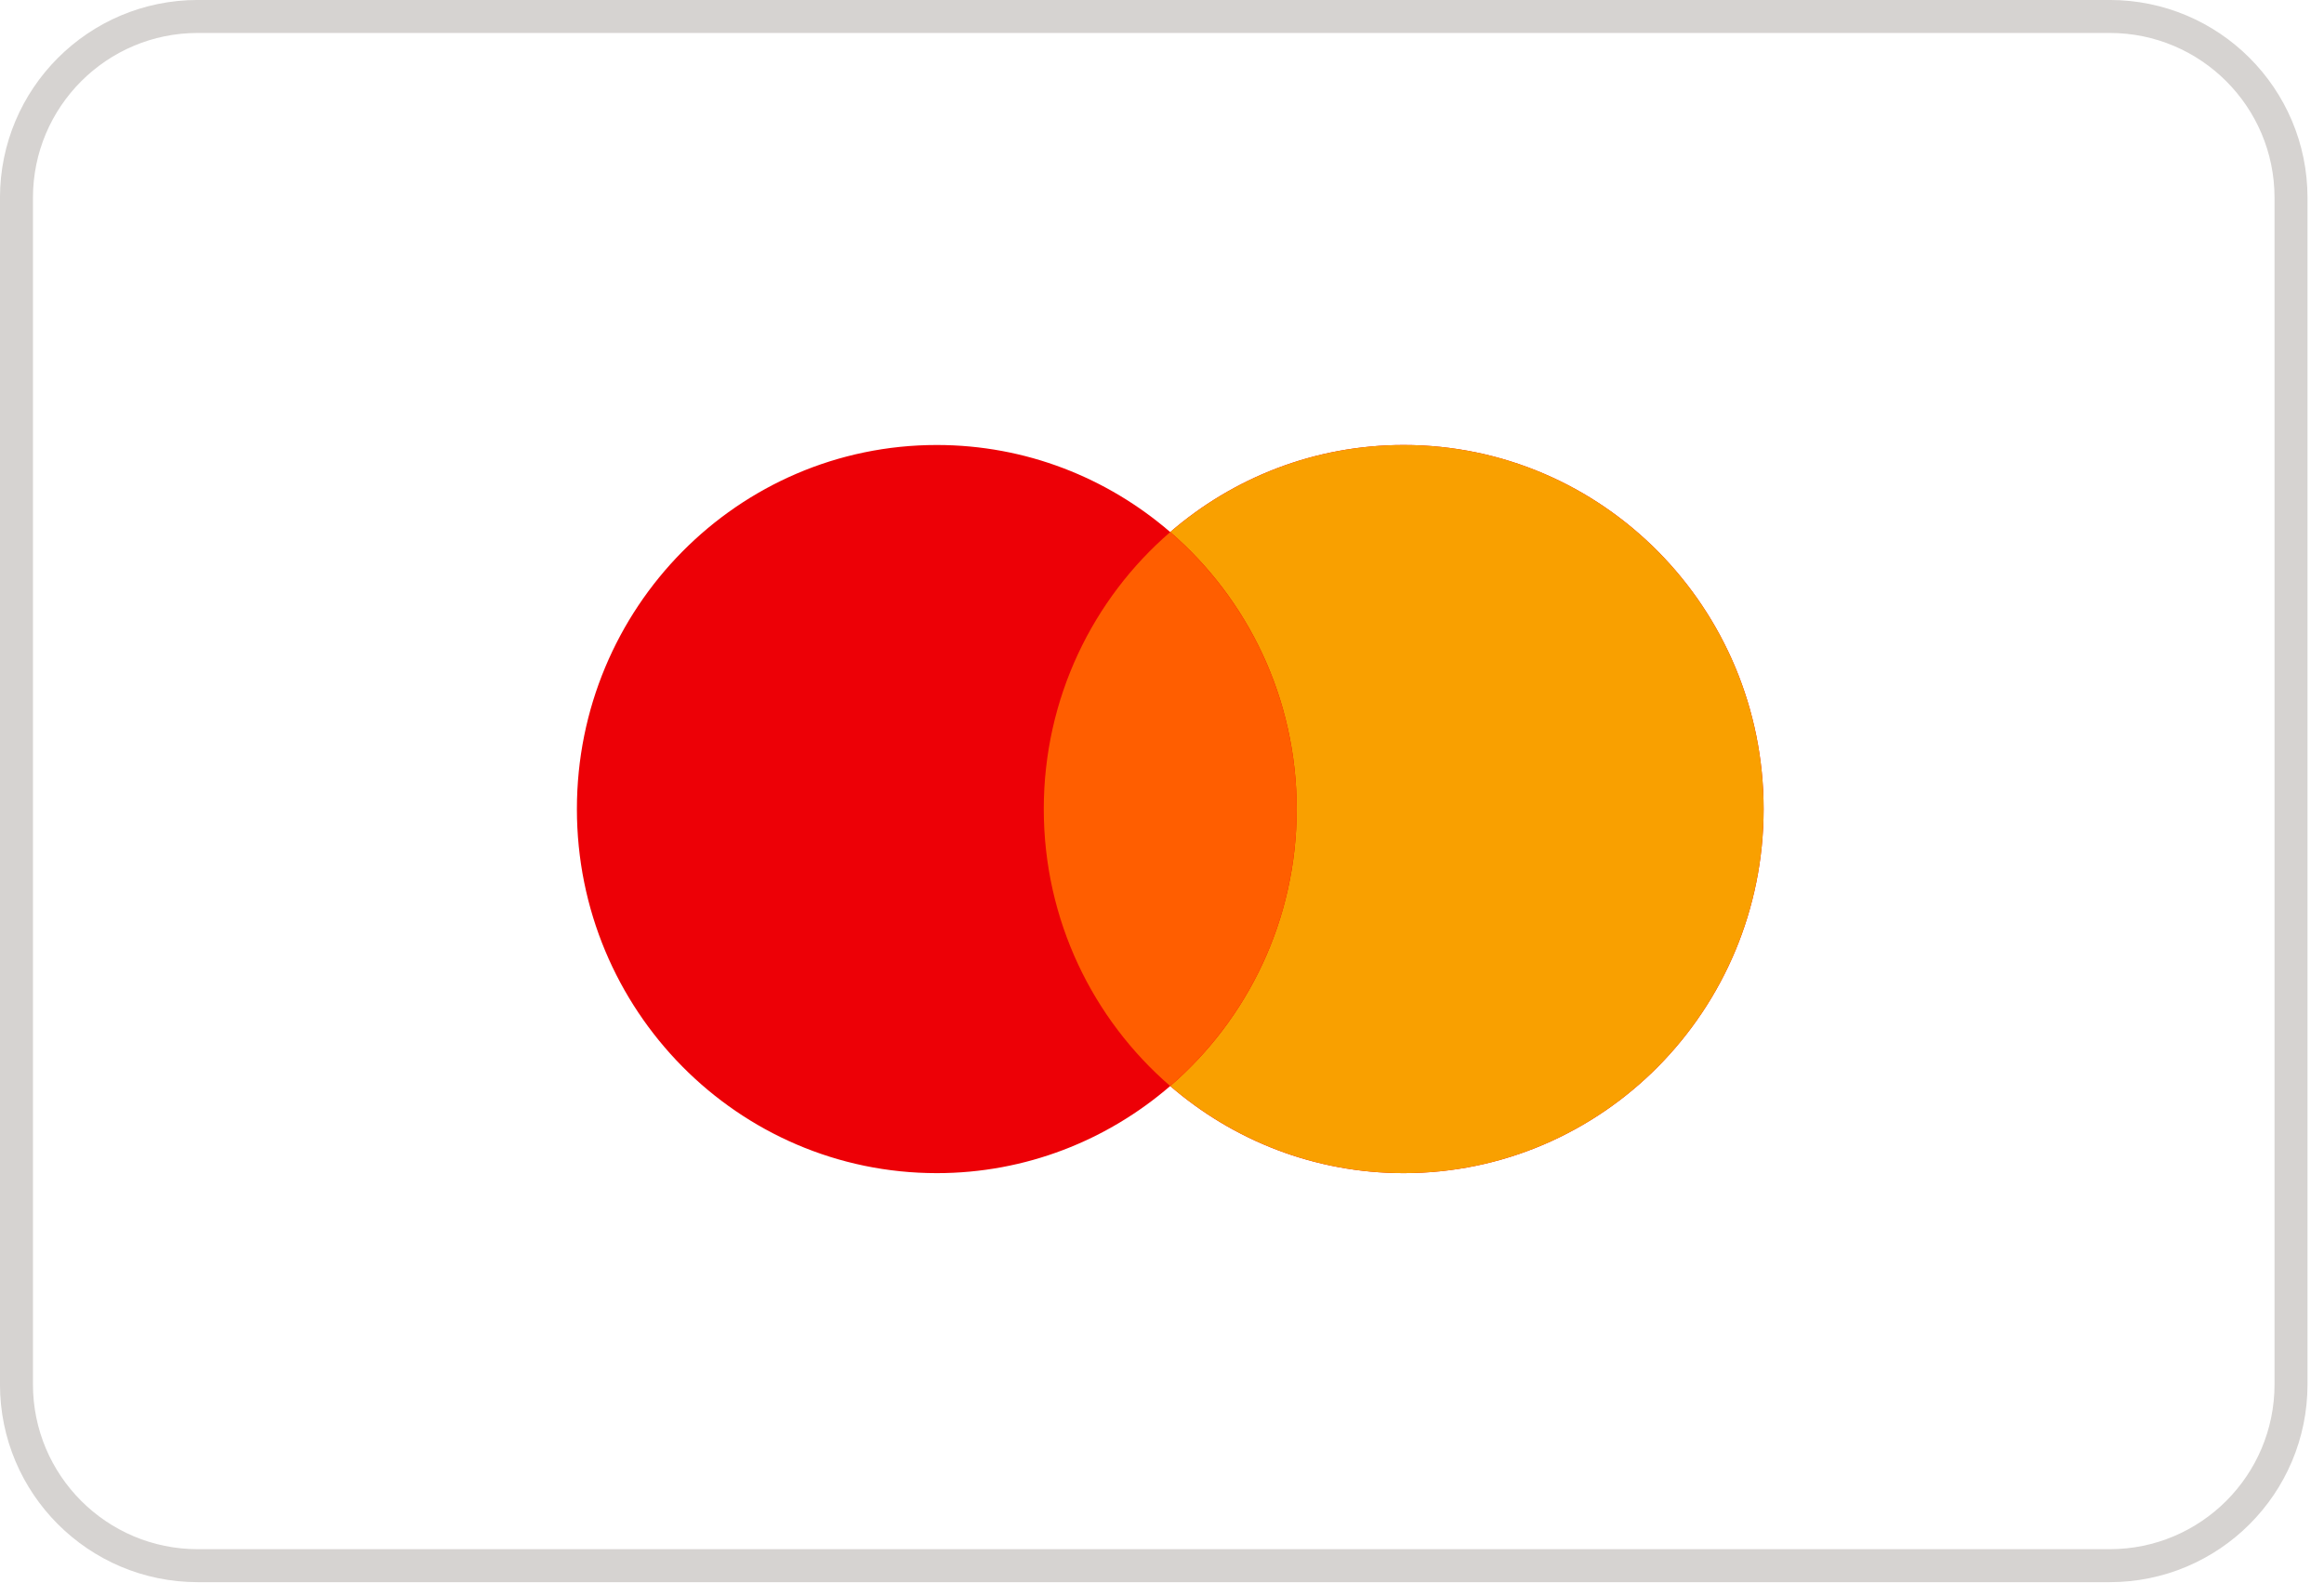
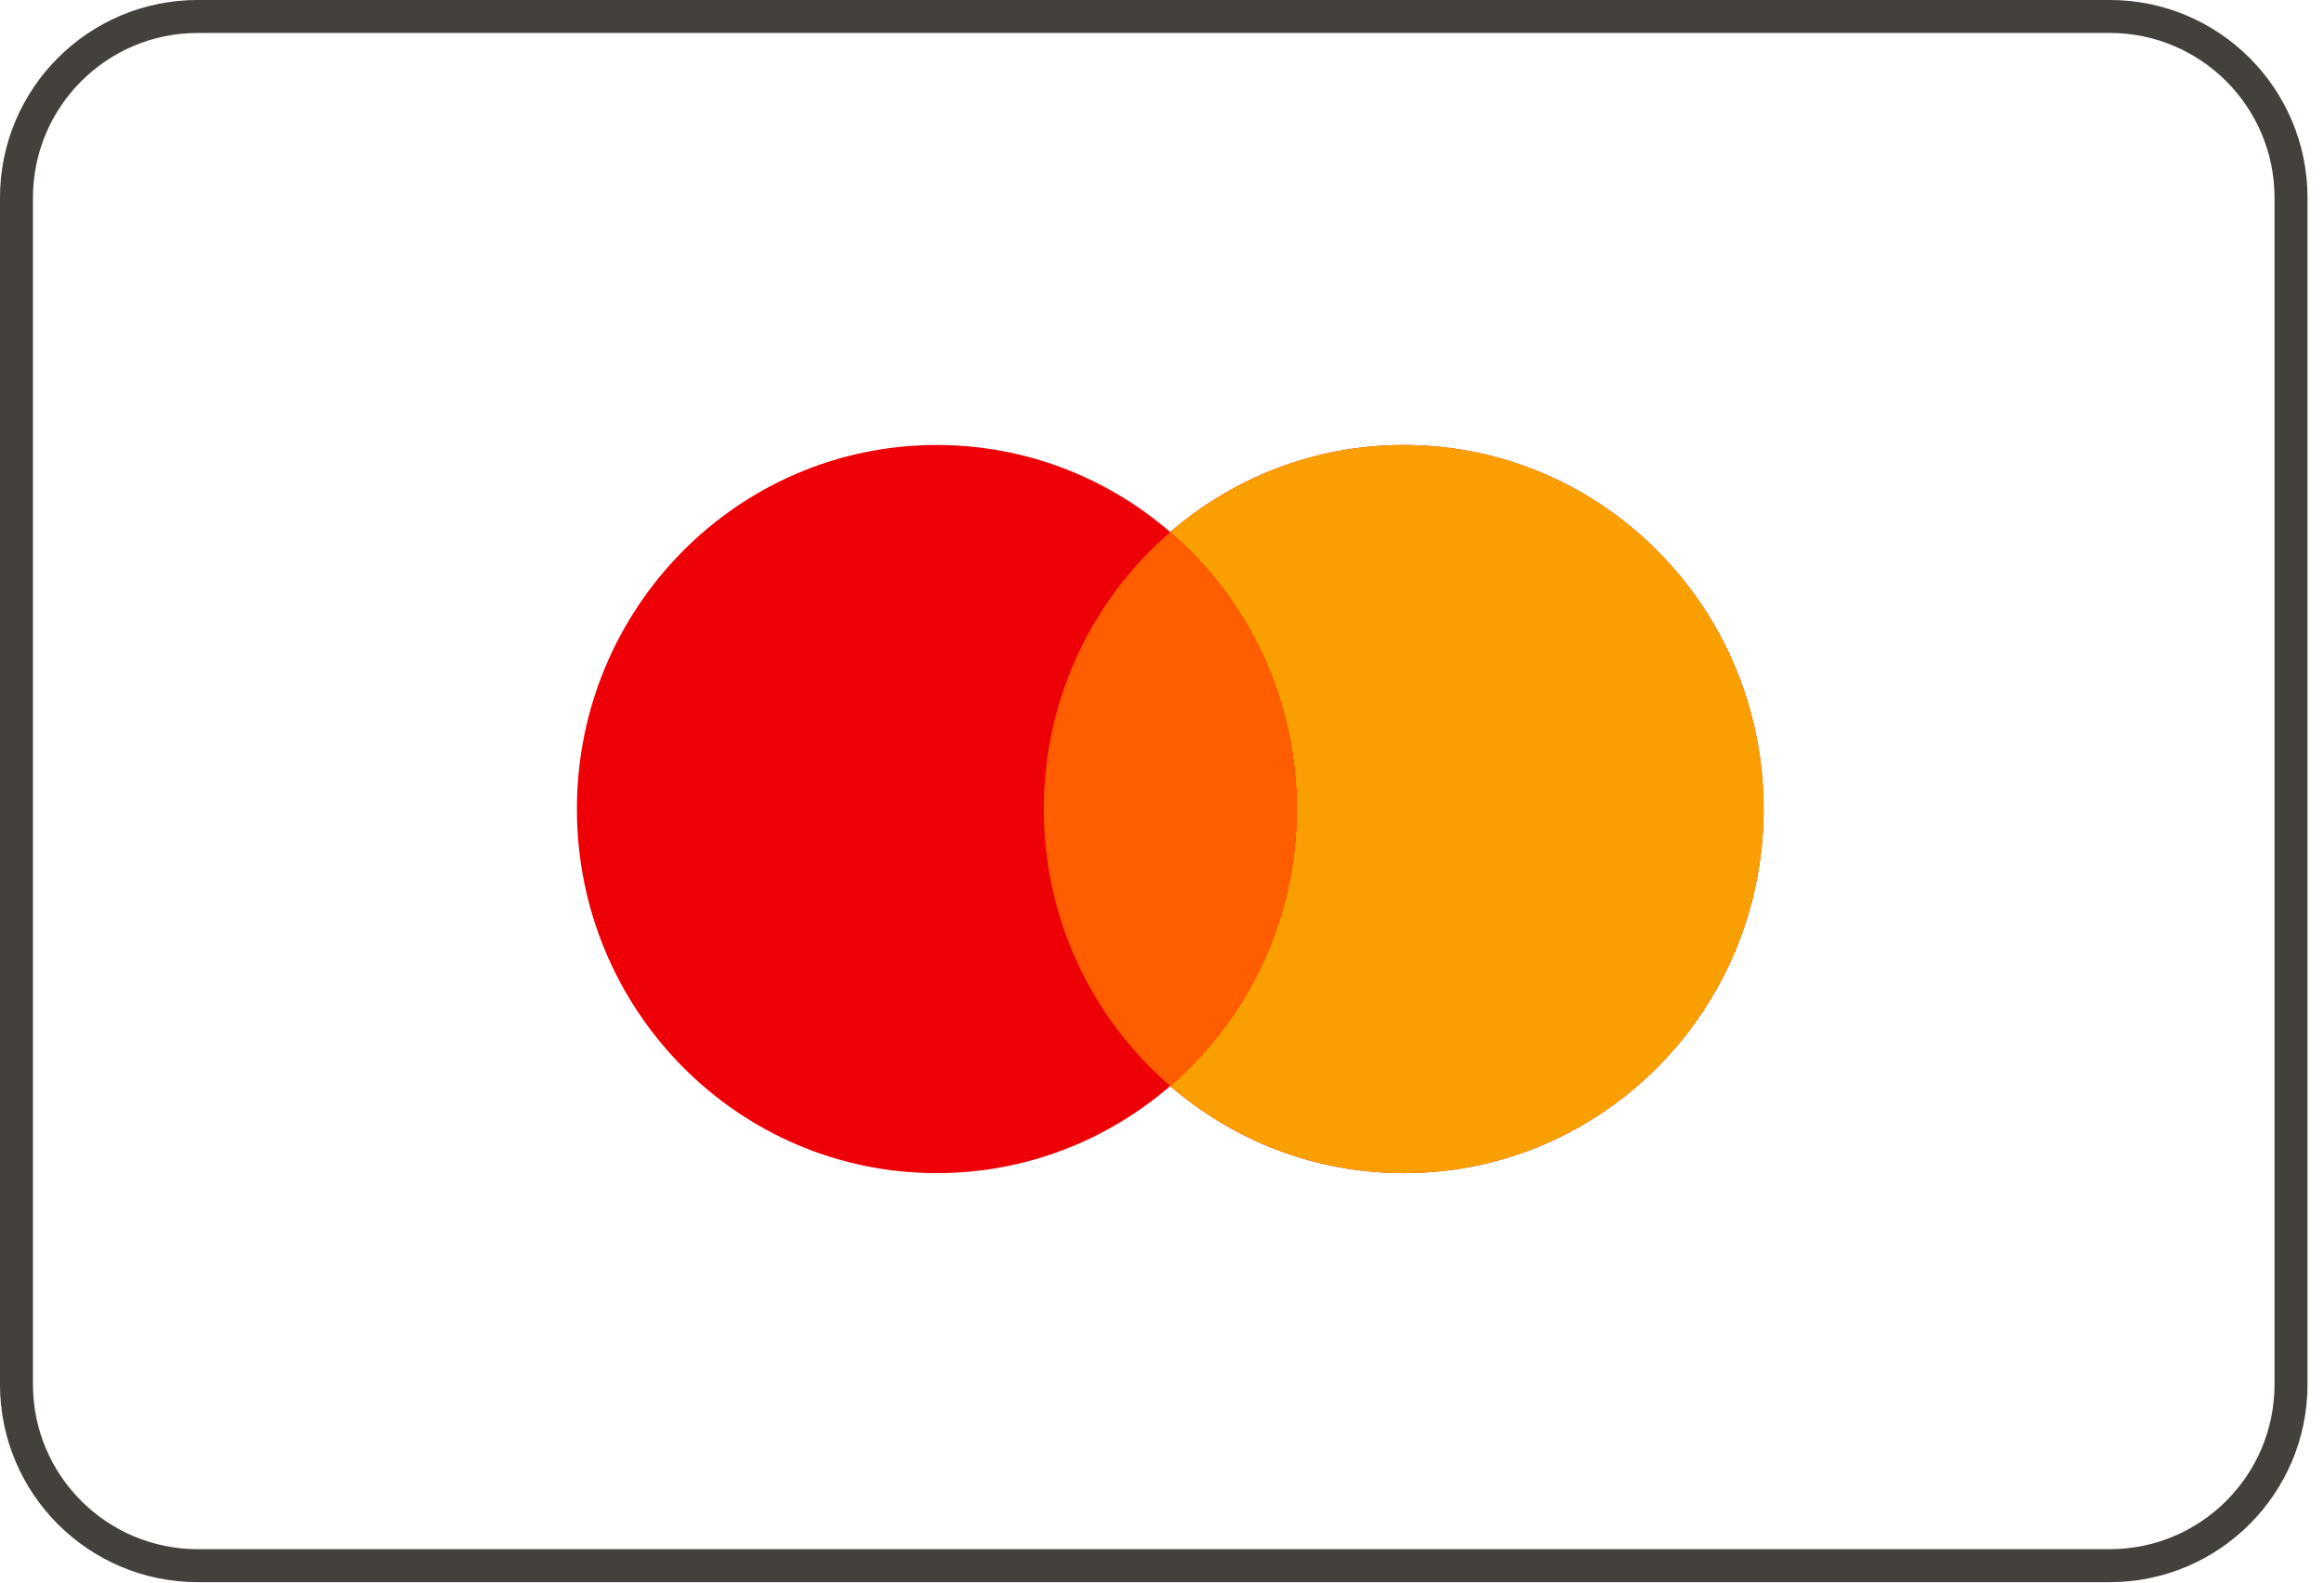
<svg xmlns="http://www.w3.org/2000/svg" width="47" height="32" viewBox="0 0 47 32" fill="none">
-   <rect x="0.333" y="0.333" width="46" height="31.333" rx="3.667" stroke="#D6D3D1" stroke-width="0.667" />
-   <path d="M28.388 9C32.407 9 35.667 12.297 35.667 16.363C35.667 20.43 32.407 23.727 28.388 23.727C26.585 23.727 24.937 23.063 23.666 21.965C22.395 23.062 20.747 23.727 18.945 23.727C14.925 23.726 11.667 20.43 11.667 16.363C11.667 12.297 14.926 9 18.945 9C20.747 9 22.395 9.664 23.666 10.761C24.937 9.663 26.586 9 28.388 9Z" fill="#ED0006" />
-   <path d="M28.388 9C32.407 9 35.667 12.297 35.667 16.363C35.667 20.43 32.407 23.727 28.388 23.727C26.586 23.727 24.938 23.062 23.667 21.965C25.231 20.614 26.224 18.607 26.224 16.363C26.224 14.12 25.231 12.111 23.667 10.761C24.938 9.664 26.586 9 28.388 9Z" fill="#F9A000" />
-   <path d="M23.666 10.762C25.23 12.112 26.224 14.12 26.224 16.363C26.224 18.607 25.23 20.614 23.666 21.965C22.102 20.614 21.109 18.607 21.109 16.363C21.109 14.12 22.102 12.112 23.666 10.762Z" fill="#FF5E00" />
+   <rect x="0.333" y="0.333" width="46" height="31.333" rx="3.667" stroke="#44403B" stroke-width="0.667" />
+   <path d="M28.388 9C32.408 9 35.667 12.297 35.667 16.363C35.667 20.43 32.408 23.727 28.388 23.727C26.585 23.727 24.937 23.063 23.666 21.965C22.395 23.062 20.747 23.727 18.945 23.727C14.926 23.726 11.667 20.43 11.667 16.363C11.667 12.297 14.926 9 18.945 9C20.747 9 22.395 9.664 23.666 10.761C24.937 9.663 26.586 9 28.388 9Z" fill="#ED0006" />
+   <path d="M28.388 9C32.408 9 35.667 12.297 35.667 16.363C35.667 20.43 32.408 23.727 28.388 23.727C26.586 23.727 24.938 23.062 23.667 21.965C25.231 20.614 26.225 18.607 26.225 16.363C26.225 14.12 25.232 12.111 23.667 10.761C24.938 9.664 26.586 9 28.388 9Z" fill="#F9A000" />
+   <path d="M23.666 10.762C25.23 12.112 26.225 14.12 26.225 16.363C26.225 18.607 25.23 20.614 23.666 21.965C22.102 20.614 21.109 18.607 21.109 16.363C21.109 14.12 22.102 12.112 23.666 10.762Z" fill="#FF5E00" />
</svg>
